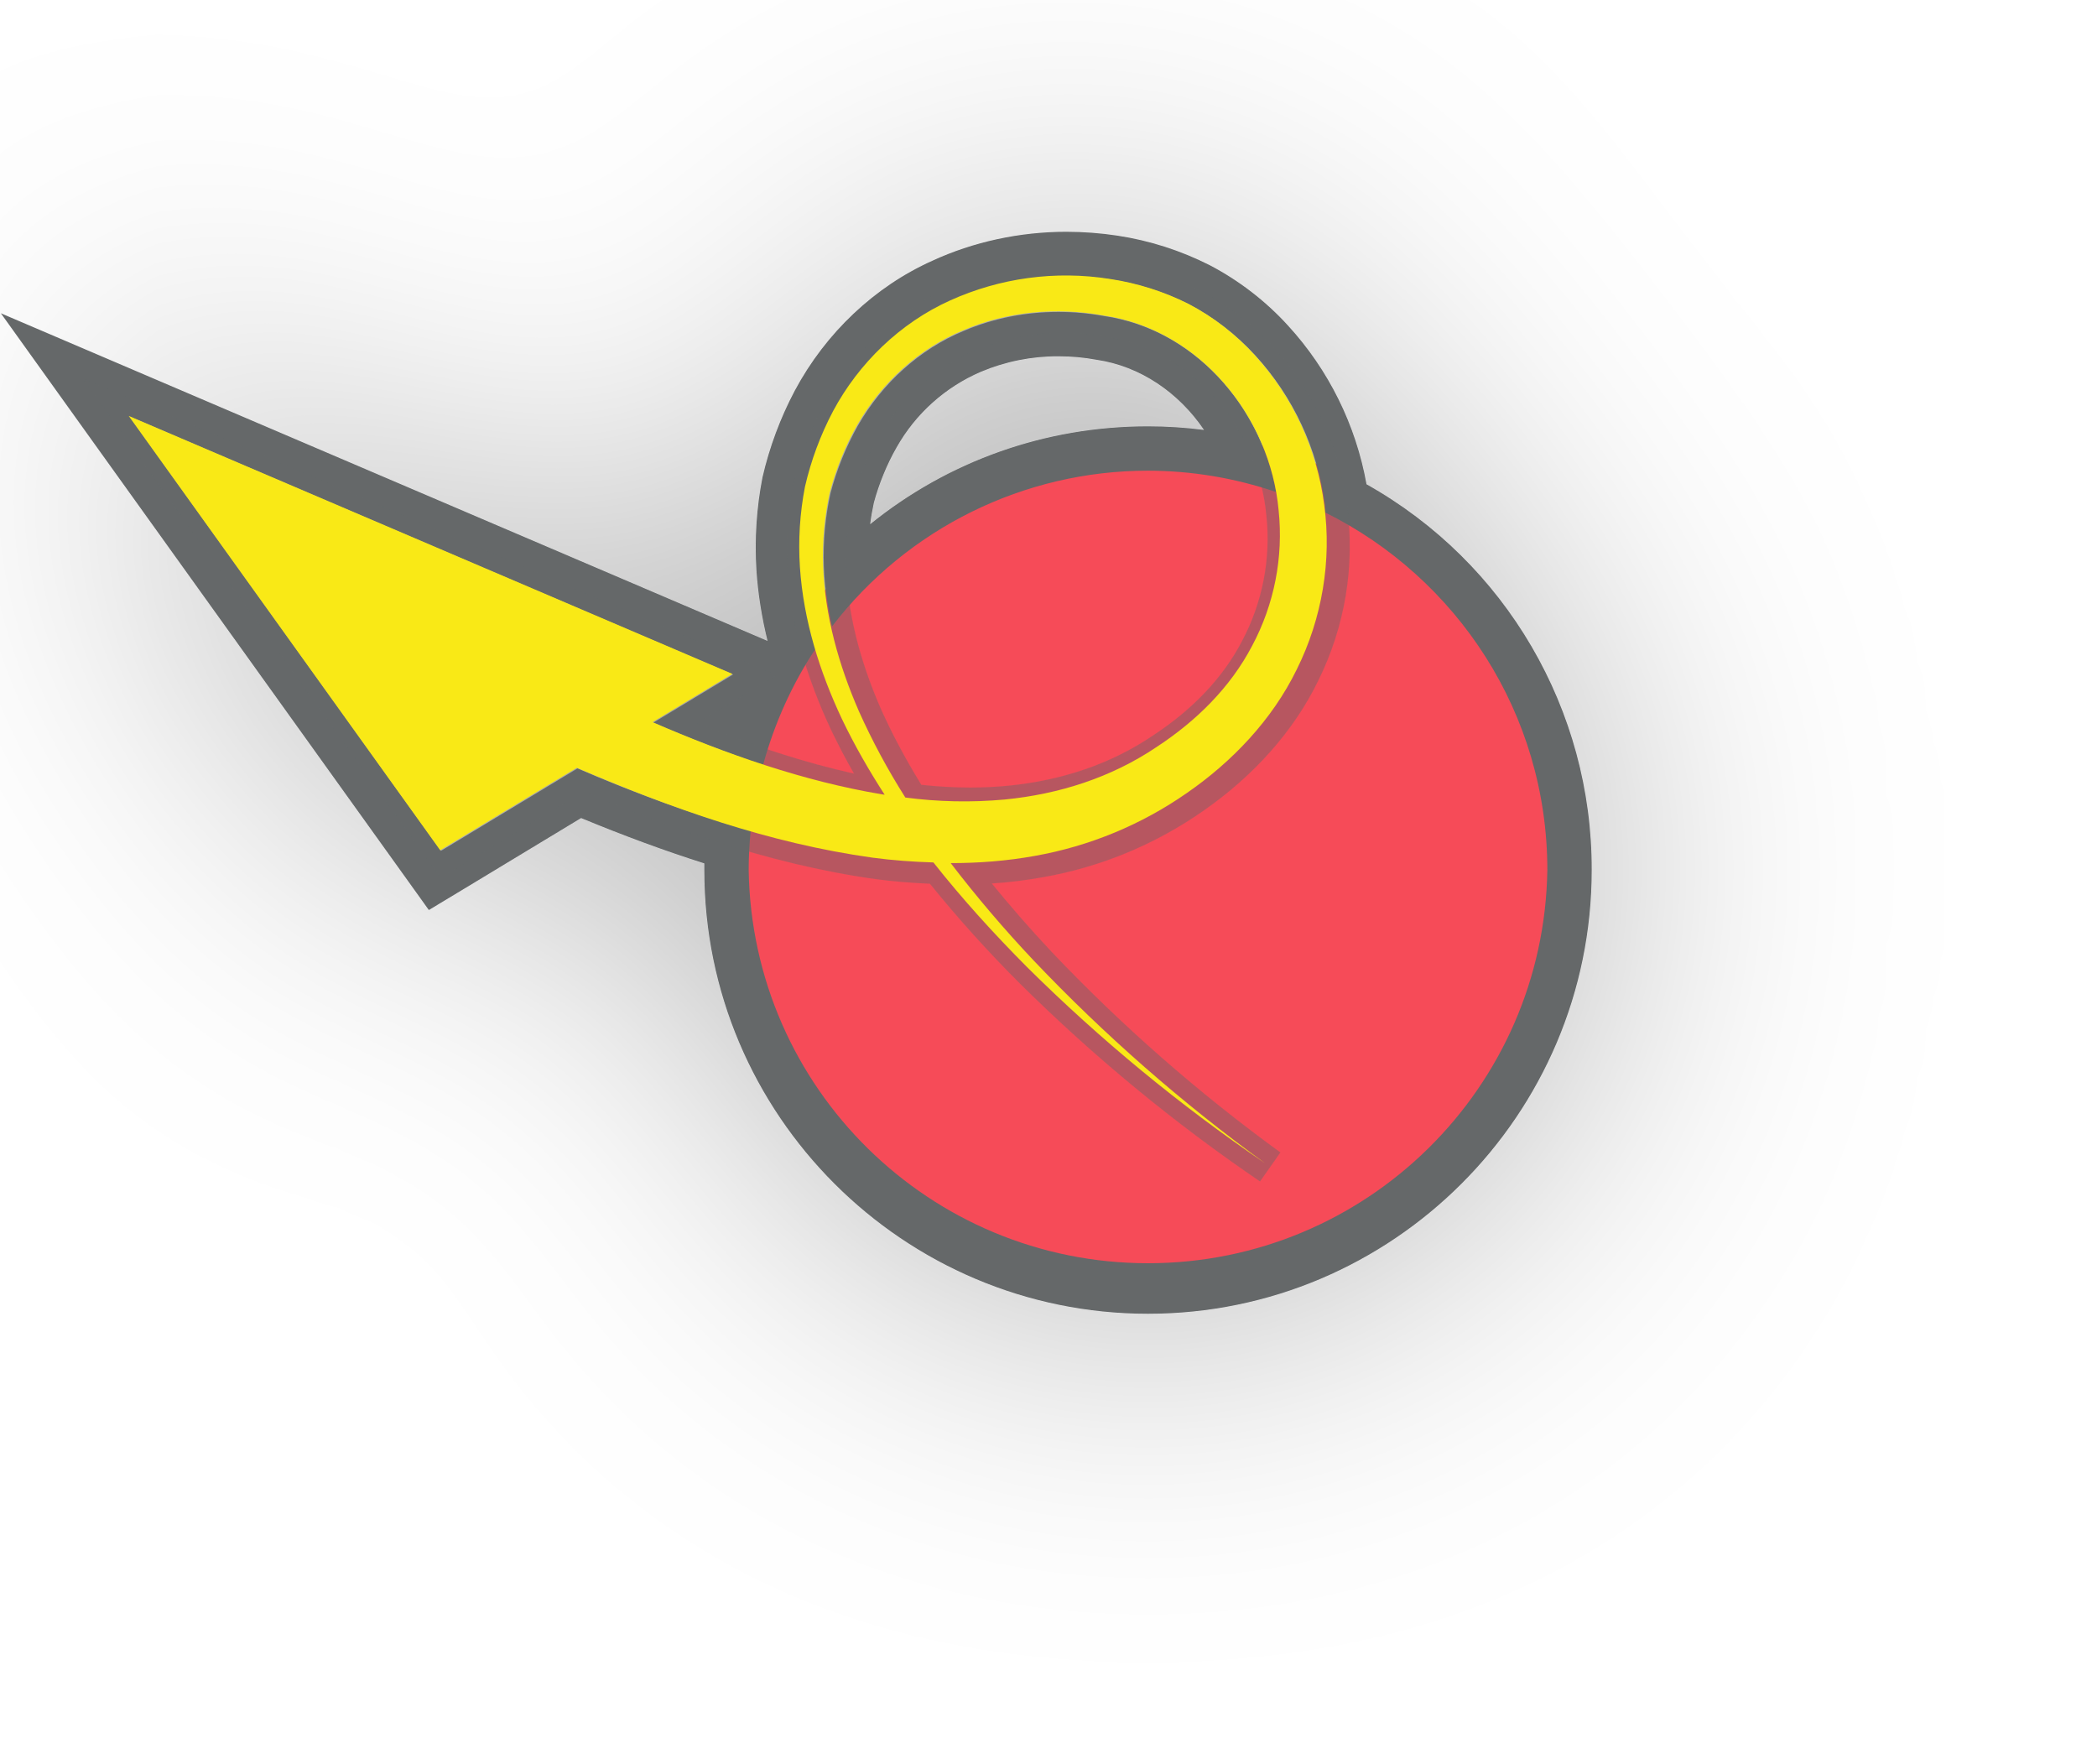
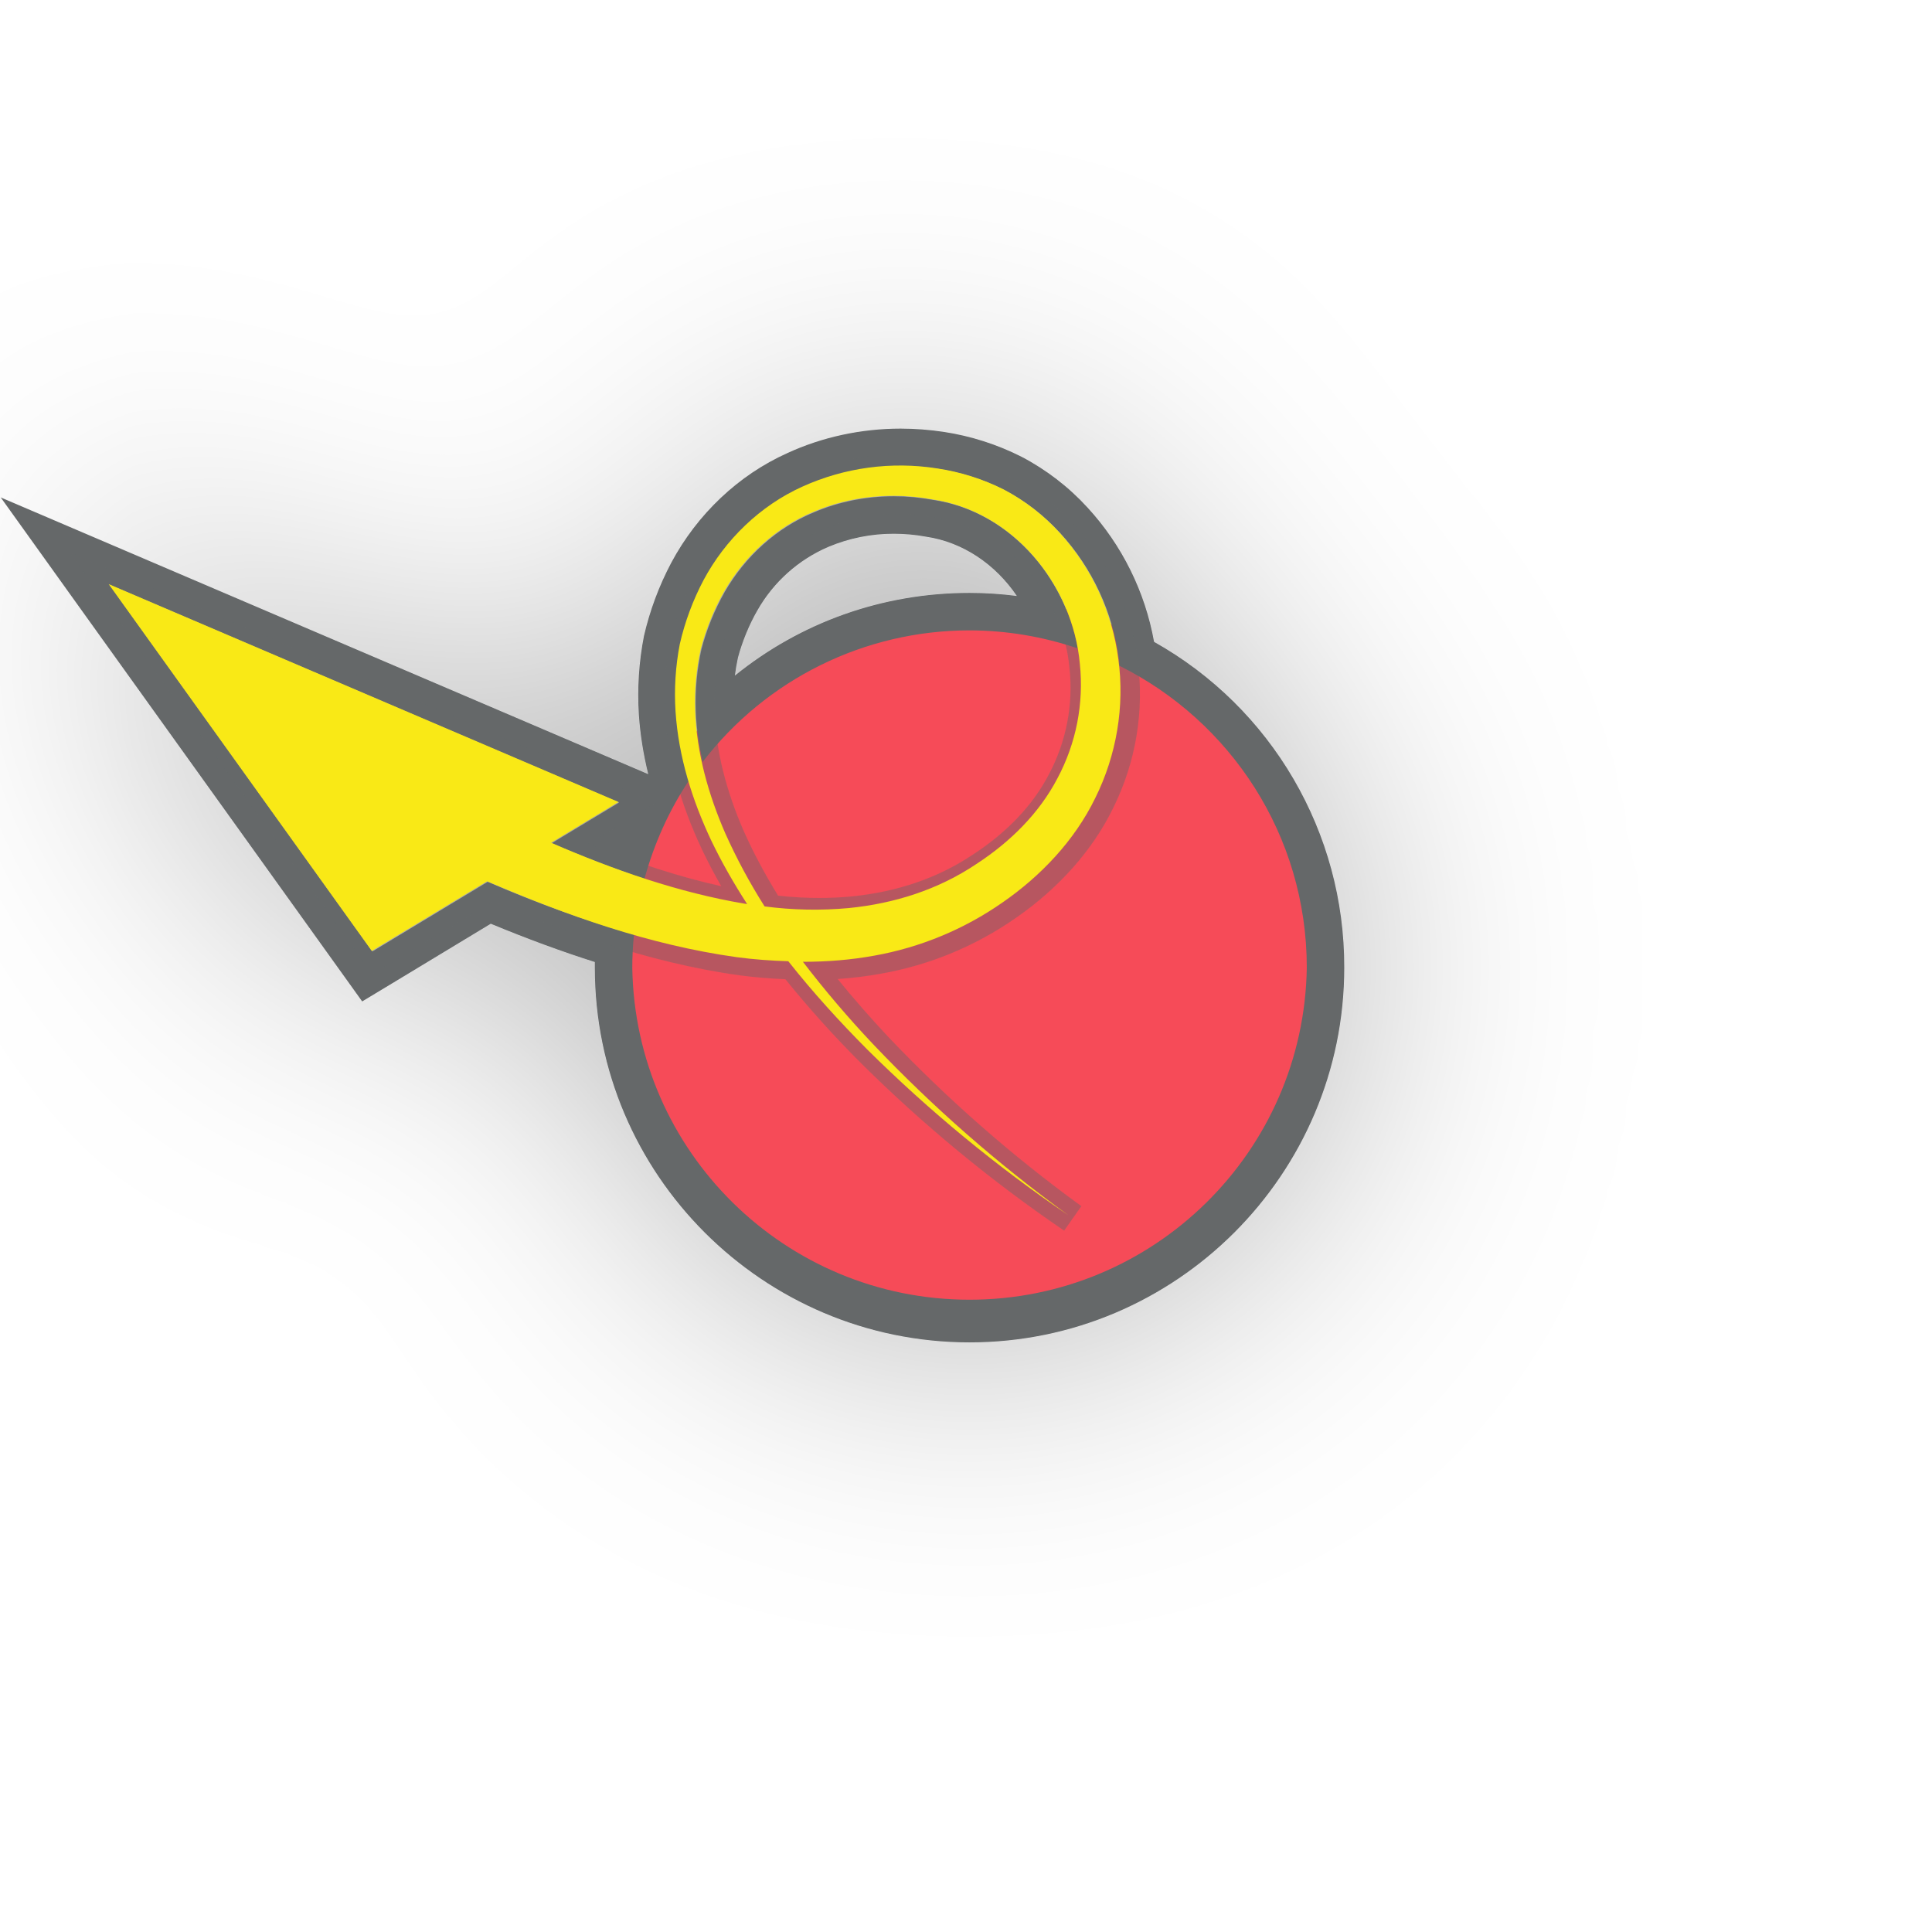
- <svg xmlns="http://www.w3.org/2000/svg" width="44" height="37" viewBox="0 0 44 37">
-   <defs>
-     <filter id="a" width="182%" height="216%" x="-40.3%" y="-58%" filterUnits="objectBoundingBox">
-       <feOffset in="SourceAlpha" result="shadowOffsetOuter1" />
-       <feGaussianBlur in="shadowOffsetOuter1" result="shadowBlurOuter1" stdDeviation="3.5" />
-       <feColorMatrix in="shadowBlurOuter1" result="shadowMatrixOuter1" values="0 0 0 0 0 0 0 0 0 0 0 0 0 0 0 0 0 0 0.3 0" />
-       <feMerge>
-         <feMergeNode in="shadowMatrixOuter1" />
-         <feMergeNode in="SourceGraphic" />
+ <svg xmlns="http://www.w3.org/2000/svg" width="48" height="48" viewBox="0 0 48 48" version="1.1" id="svg27">
+   <defs id="defs15">
+     <filter id="a" width="1.82" height="2.16" x="-0.403" y="-0.58" filterUnits="objectBoundingBox">
+       <feOffset in="SourceAlpha" result="shadowOffsetOuter1" id="feOffset2" />
+       <feGaussianBlur in="shadowOffsetOuter1" result="shadowBlurOuter1" stdDeviation="3.5" id="feGaussianBlur4" />
+       <feColorMatrix in="shadowBlurOuter1" result="shadowMatrixOuter1" values="0 0 0 0 0 0 0 0 0 0 0 0 0 0 0 0 0 0 0.3 0" id="feColorMatrix6" />
+       <feMerge id="feMerge12">
+         <feMergeNode in="shadowMatrixOuter1" id="feMergeNode8" />
+         <feMergeNode in="SourceGraphic" id="feMergeNode10" />
      </feMerge>
    </filter>
  </defs>
-   <g fill="none" fill-rule="evenodd" filter="url(#a)" transform="translate(.018 4.863)">
-     <circle cx="8.845" cy="8.845" r="8.845" fill="#F64B58" transform="translate(15.361 4.19)" />
-     <path fill="#656869" d="M18.24 6.137c.019-.152.046-.304.078-.452.105-.39.273-.806.478-1.162a3.713 3.713 0 0 1 1.766-1.584 4.155 4.155 0 0 1 1.628-.326c.267 0 .537.024.8.073.914.134 1.723.686 2.255 1.472a9.211 9.211 0 0 0-1.176-.076c-2.157 0-4.194.731-5.83 2.055M22.36 0c-.983 0-1.958.211-2.82.61-1.205.541-2.233 1.51-2.882 2.724a7.49 7.49 0 0 0-.677 1.816 7.68 7.68 0 0 0-.127 1.959c.032.48.11.974.233 1.476l-.355-.152L3.065 3.02 0 1.71l1.942 2.71 6.537 9.113.501.699.737-.444 2.458-1.486c.899.372 1.753.687 2.585.951v.14c0 5.133 4.176 9.31 9.31 9.31 5.132 0 9.31-4.177 9.31-9.31a9.252 9.252 0 0 0-4.725-8.095 6.667 6.667 0 0 0-1.65-3.333 5.974 5.974 0 0 0-1.64-1.264 6.41 6.41 0 0 0-1.938-.62A7.225 7.225 0 0 0 22.359 0m-4.92 8.282a8.355 8.355 0 0 1 6.63-3.269 8.37 8.37 0 0 1 2.689.448c-.327-1.81-1.73-3.417-3.601-3.691a5.323 5.323 0 0 0-.967-.088c-.678 0-1.36.13-1.985.398-.929.385-1.708 1.095-2.218 1.98a6.022 6.022 0 0 0-.578 1.423 6.148 6.148 0 0 0-.14 1.54c.015.422.08.842.17 1.259M22.36.93c.31 0 .62.024.926.07.567.088 1.126.26 1.65.526.528.274.991.64 1.388 1.071a5.742 5.742 0 0 1 1.46 3.146c.006.05.003.1.008.149 2.758 1.372 4.657 4.21 4.657 7.5a8.38 8.38 0 0 1-16.758 0c0-.277.015-.55.042-.818A30.923 30.923 0 0 1 12.1 11.26l-2.866 1.73L2.7 3.876 15.365 9.29l-1.677 1.012c.76.328 1.53.627 2.306.882.24-.876.61-1.696 1.1-2.433a7.872 7.872 0 0 1-.312-1.702 6.595 6.595 0 0 1 .105-1.686c.13-.556.323-1.085.592-1.589.536-1.002 1.404-1.848 2.452-2.32a5.787 5.787 0 0 1 2.428-.522" />
-     <path fill="#656869" d="M22.457.814V.627c.327 0 .657.024.983.074.627.098 1.22.286 1.765.564.55.285 1.05.672 1.489 1.148a6.123 6.123 0 0 1 1.555 3.348 6.355 6.355 0 0 1-.607 3.658c-.507 1.046-1.347 1.995-2.427 2.742a8.394 8.394 0 0 1-3.337 1.38 9.61 9.61 0 0 1-1.085.134c.387.476.809.959 1.26 1.44a34.956 34.956 0 0 0 4.795 4.203l-.428.609a35.758 35.758 0 0 1-5.04-4.155 26.615 26.615 0 0 1-1.886-2.092c-.411-.018-.786-.05-1.14-.097-2.332-.325-4.483-1.14-6.126-1.837l-2.703 1.631-.294.178-.201-.28-6.536-9.113-.776-1.084 1.225.524 12.666 5.413.669.285-.622.376-1.05.633c1.202.49 2.277.834 3.295 1.06a13.72 13.72 0 0 1-.476-.907c-.538-1.141-.848-2.259-.917-3.322a7.013 7.013 0 0 1 .114-1.795c.14-.597.35-1.163.626-1.68.59-1.104 1.525-1.986 2.625-2.48a6.184 6.184 0 0 1 2.584-.558v.187zm-3.144 10.79c.35.038.696.057 1.027.057.272 0 .541-.013.8-.038 1.142-.114 2.156-.463 3.017-1.042.849-.554 1.483-1.221 1.882-1.986.43-.803.613-1.736.515-2.634-.17-1.885-1.61-3.499-3.367-3.757a5.01 5.01 0 0 0-.899-.082c-.641 0-1.277.127-1.842.37-.837.347-1.56.994-2.037 1.822-.228.397-.416.859-.539 1.318-.104.471-.15.971-.13 1.446.03.911.273 1.892.716 2.912.233.524.514 1.054.857 1.613z" opacity=".435" />
-     <path fill="#F9E915" d="M18.003 10.059c-.424-.972-.713-2.005-.75-3.048a6.16 6.16 0 0 1 .14-1.541c.131-.492.326-.98.579-1.423.51-.884 1.29-1.595 2.219-1.98.922-.397 1.968-.49 2.95-.31 2.009.294 3.493 2.12 3.67 4.09a4.945 4.945 0 0 1-.557 2.842c-.455.87-1.17 1.577-2.007 2.124-.955.643-2.048.988-3.185 1.1a9.411 9.411 0 0 1-2.084-.042 14.333 14.333 0 0 1-.975-1.812m3.696 3.036a8.03 8.03 0 0 0 3.188-1.32c.942-.651 1.789-1.532 2.307-2.598.527-1.06.734-2.279.573-3.446a5.742 5.742 0 0 0-1.46-3.145 5.093 5.093 0 0 0-1.387-1.073A5.488 5.488 0 0 0 23.27.99a5.893 5.893 0 0 0-3.354.452c-1.047.472-1.917 1.317-2.453 2.319a6.533 6.533 0 0 0-.591 1.589 6.597 6.597 0 0 0-.106 1.686c.075 1.122.415 2.196.882 3.188.264.552.568 1.079.896 1.588-.019-.004-.04-.005-.058-.008-1.64-.275-3.246-.837-4.812-1.515l1.675-1.012L2.683 3.864l6.536 9.113 2.866-1.73c1.968.844 4.018 1.581 6.207 1.886.42.056.846.087 1.275.1.61.772 1.274 1.501 1.964 2.195a35.257 35.257 0 0 0 4.986 4.11 35.252 35.252 0 0 1-4.847-4.248 26.195 26.195 0 0 1-1.74-2.043c.59 0 1.181-.045 1.769-.152" />
+   <g transform="translate(0.018,10.6485)" id="g25" style="fill:none;fill-rule:evenodd;filter:url(#a)">
+     <circle cx="8.845" cy="8.845" r="8.845" transform="translate(15.361,4.19)" id="circle17" style="fill:#f64b58" />
+     <path d="m 18.24,6.137 c 0.019,-0.152 0.046,-0.304 0.078,-0.452 0.105,-0.39 0.273,-0.806 0.478,-1.162 A 3.713,3.713 0 0 1 20.562,2.939 4.155,4.155 0 0 1 22.19,2.613 c 0.267,0 0.537,0.024 0.8,0.073 0.914,0.134 1.723,0.686 2.255,1.472 A 9.211,9.211 0 0 0 24.069,4.082 c -2.157,0 -4.194,0.731 -5.83,2.055 M 22.36,0 C 21.377,0 20.402,0.211 19.54,0.61 18.335,1.151 17.307,2.12 16.658,3.334 A 7.49,7.49 0 0 0 15.981,5.15 7.68,7.68 0 0 0 15.854,7.109 c 0.032,0.48 0.11,0.974 0.233,1.476 L 15.732,8.433 3.065,3.02 0,1.71 l 1.942,2.71 6.537,9.113 0.501,0.699 0.737,-0.444 2.458,-1.486 c 0.899,0.372 1.753,0.687 2.585,0.951 v 0.14 c 0,5.133 4.176,9.31 9.31,9.31 5.132,0 9.31,-4.177 9.31,-9.31 A 9.252,9.252 0 0 0 28.655,5.298 6.667,6.667 0 0 0 27.005,1.965 5.974,5.974 0 0 0 25.365,0.701 6.41,6.41 0 0 0 23.427,0.081 7.225,7.225 0 0 0 22.359,0 m -4.92,8.282 a 8.355,8.355 0 0 1 6.63,-3.269 8.37,8.37 0 0 1 2.689,0.448 C 26.431,3.651 25.028,2.044 23.157,1.77 A 5.323,5.323 0 0 0 22.19,1.682 c -0.678,0 -1.36,0.13 -1.985,0.398 -0.929,0.385 -1.708,1.095 -2.218,1.98 a 6.022,6.022 0 0 0 -0.578,1.423 6.148,6.148 0 0 0 -0.14,1.54 c 0.015,0.422 0.08,0.842 0.17,1.259 M 22.36,0.93 c 0.31,0 0.62,0.024 0.926,0.07 0.567,0.088 1.126,0.26 1.65,0.526 0.528,0.274 0.991,0.64 1.388,1.071 a 5.742,5.742 0 0 1 1.46,3.146 c 0.006,0.05 0.003,0.1 0.008,0.149 2.758,1.372 4.657,4.21 4.657,7.5 a 8.38,8.38 0 0 1 -16.758,0 c 0,-0.277 0.015,-0.55 0.042,-0.818 A 30.923,30.923 0 0 1 12.1,11.26 L 9.234,12.99 2.7,3.876 15.365,9.29 13.688,10.302 c 0.76,0.328 1.53,0.627 2.306,0.882 0.24,-0.876 0.61,-1.696 1.1,-2.433 A 7.872,7.872 0 0 1 16.782,7.049 6.595,6.595 0 0 1 16.887,5.363 c 0.13,-0.556 0.323,-1.085 0.592,-1.589 0.536,-1.002 1.404,-1.848 2.452,-2.32 a 5.787,5.787 0 0 1 2.428,-0.522" id="path19" style="fill:#656869" />
+     <path d="M 22.457,0.814 V 0.627 c 0.327,0 0.657,0.024 0.983,0.074 0.627,0.098 1.22,0.286 1.765,0.564 0.55,0.285 1.05,0.672 1.489,1.148 a 6.123,6.123 0 0 1 1.555,3.348 6.355,6.355 0 0 1 -0.607,3.658 c -0.507,1.046 -1.347,1.995 -2.427,2.742 a 8.394,8.394 0 0 1 -3.337,1.38 9.61,9.61 0 0 1 -1.085,0.134 c 0.387,0.476 0.809,0.959 1.26,1.44 a 34.956,34.956 0 0 0 4.795,4.203 L 26.42,19.927 A 35.758,35.758 0 0 1 21.38,15.772 26.615,26.615 0 0 1 19.494,13.68 c -0.411,-0.018 -0.786,-0.05 -1.14,-0.097 -2.332,-0.325 -4.483,-1.14 -6.126,-1.837 L 9.525,13.377 9.231,13.555 9.03,13.275 2.494,4.162 1.718,3.078 2.943,3.602 15.609,9.015 16.278,9.3 l -0.622,0.376 -1.05,0.633 c 1.202,0.49 2.277,0.834 3.295,1.06 A 13.72,13.72 0 0 1 17.425,10.462 C 16.887,9.321 16.577,8.203 16.508,7.14 a 7.013,7.013 0 0 1 0.114,-1.795 c 0.14,-0.597 0.35,-1.163 0.626,-1.68 0.59,-1.104 1.525,-1.986 2.625,-2.48 a 6.184,6.184 0 0 1 2.584,-0.558 z m -3.144,10.79 c 0.35,0.038 0.696,0.057 1.027,0.057 0.272,0 0.541,-0.013 0.8,-0.038 1.142,-0.114 2.156,-0.463 3.017,-1.042 0.849,-0.554 1.483,-1.221 1.882,-1.986 0.43,-0.803 0.613,-1.736 0.515,-2.634 -0.17,-1.885 -1.61,-3.499 -3.367,-3.757 A 5.01,5.01 0 0 0 22.288,2.122 c -0.641,0 -1.277,0.127 -1.842,0.37 -0.837,0.347 -1.56,0.994 -2.037,1.822 -0.228,0.397 -0.416,0.859 -0.539,1.318 -0.104,0.471 -0.15,0.971 -0.13,1.446 0.03,0.911 0.273,1.892 0.716,2.912 0.233,0.524 0.514,1.054 0.857,1.613 z" id="path21" style="opacity:0.435;fill:#656869" />
+     <path d="M 18.003,10.059 C 17.579,9.087 17.29,8.054 17.253,7.011 a 6.16,6.16 0 0 1 0.14,-1.541 c 0.131,-0.492 0.326,-0.98 0.579,-1.423 0.51,-0.884 1.29,-1.595 2.219,-1.98 0.922,-0.397 1.968,-0.49 2.95,-0.31 2.009,0.294 3.493,2.12 3.67,4.09 a 4.945,4.945 0 0 1 -0.557,2.842 c -0.455,0.87 -1.17,1.577 -2.007,2.124 -0.955,0.643 -2.048,0.988 -3.185,1.1 a 9.411,9.411 0 0 1 -2.084,-0.042 14.333,14.333 0 0 1 -0.975,-1.812 m 3.696,3.036 a 8.03,8.03 0 0 0 3.188,-1.32 c 0.942,-0.651 1.789,-1.532 2.307,-2.598 0.527,-1.06 0.734,-2.279 0.573,-3.446 A 5.742,5.742 0 0 0 26.307,2.586 5.093,5.093 0 0 0 24.92,1.513 5.488,5.488 0 0 0 23.27,0.99 5.893,5.893 0 0 0 19.916,1.442 C 18.869,1.914 17.999,2.759 17.463,3.761 A 6.533,6.533 0 0 0 16.872,5.35 6.597,6.597 0 0 0 16.766,7.036 c 0.075,1.122 0.415,2.196 0.882,3.188 0.264,0.552 0.568,1.079 0.896,1.588 -0.019,-0.004 -0.04,-0.005 -0.058,-0.008 -1.64,-0.275 -3.246,-0.837 -4.812,-1.515 L 15.349,9.277 2.683,3.864 l 6.536,9.113 2.866,-1.73 c 1.968,0.844 4.018,1.581 6.207,1.886 0.42,0.056 0.846,0.087 1.275,0.1 0.61,0.772 1.274,1.501 1.964,2.195 a 35.257,35.257 0 0 0 4.986,4.11 35.252,35.252 0 0 1 -4.847,-4.248 26.195,26.195 0 0 1 -1.74,-2.043 c 0.59,0 1.181,-0.045 1.769,-0.152" id="path23" style="fill:#f9e915" />
  </g>
</svg>
